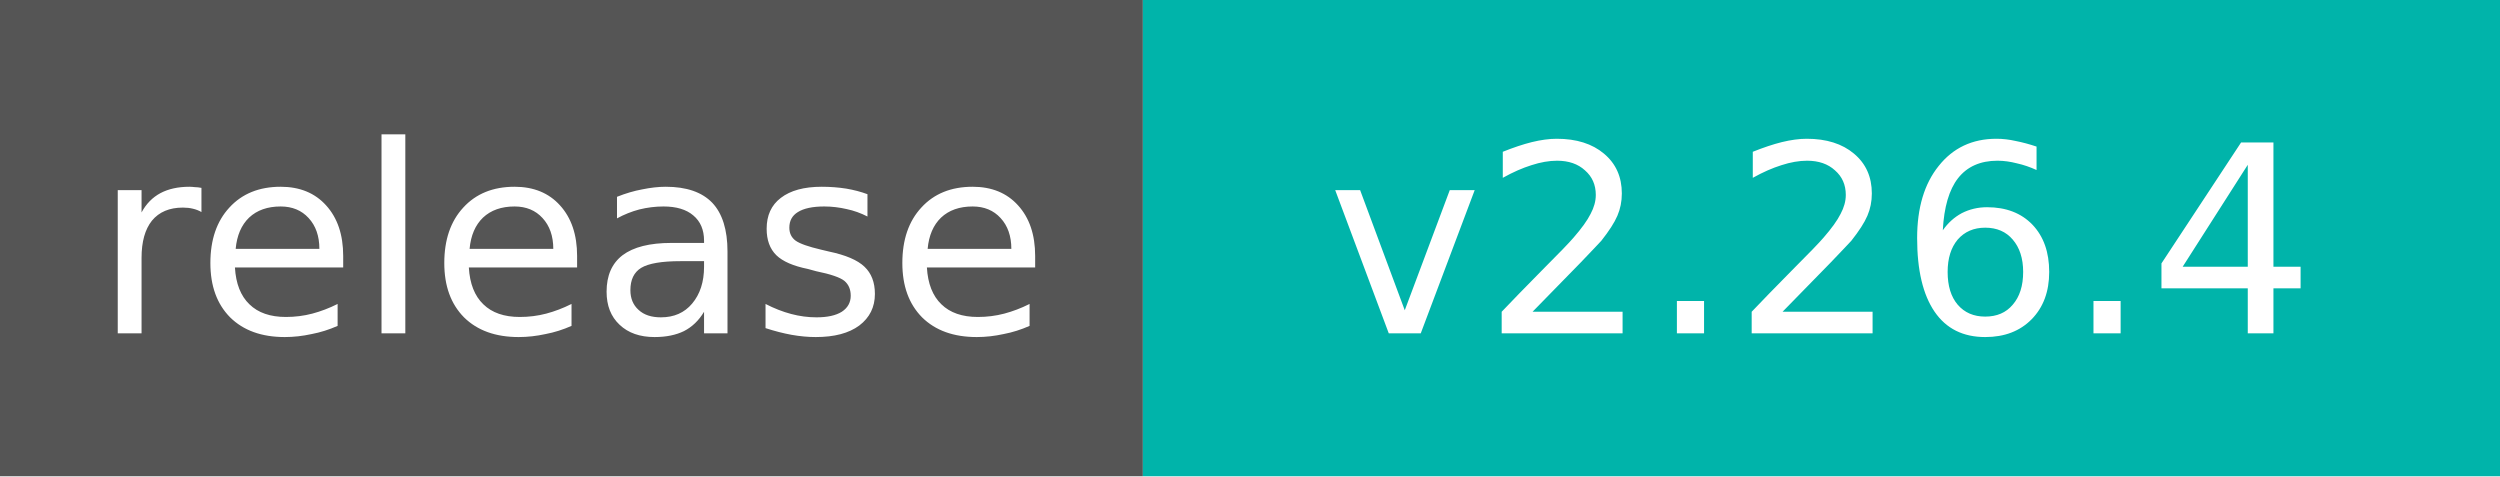
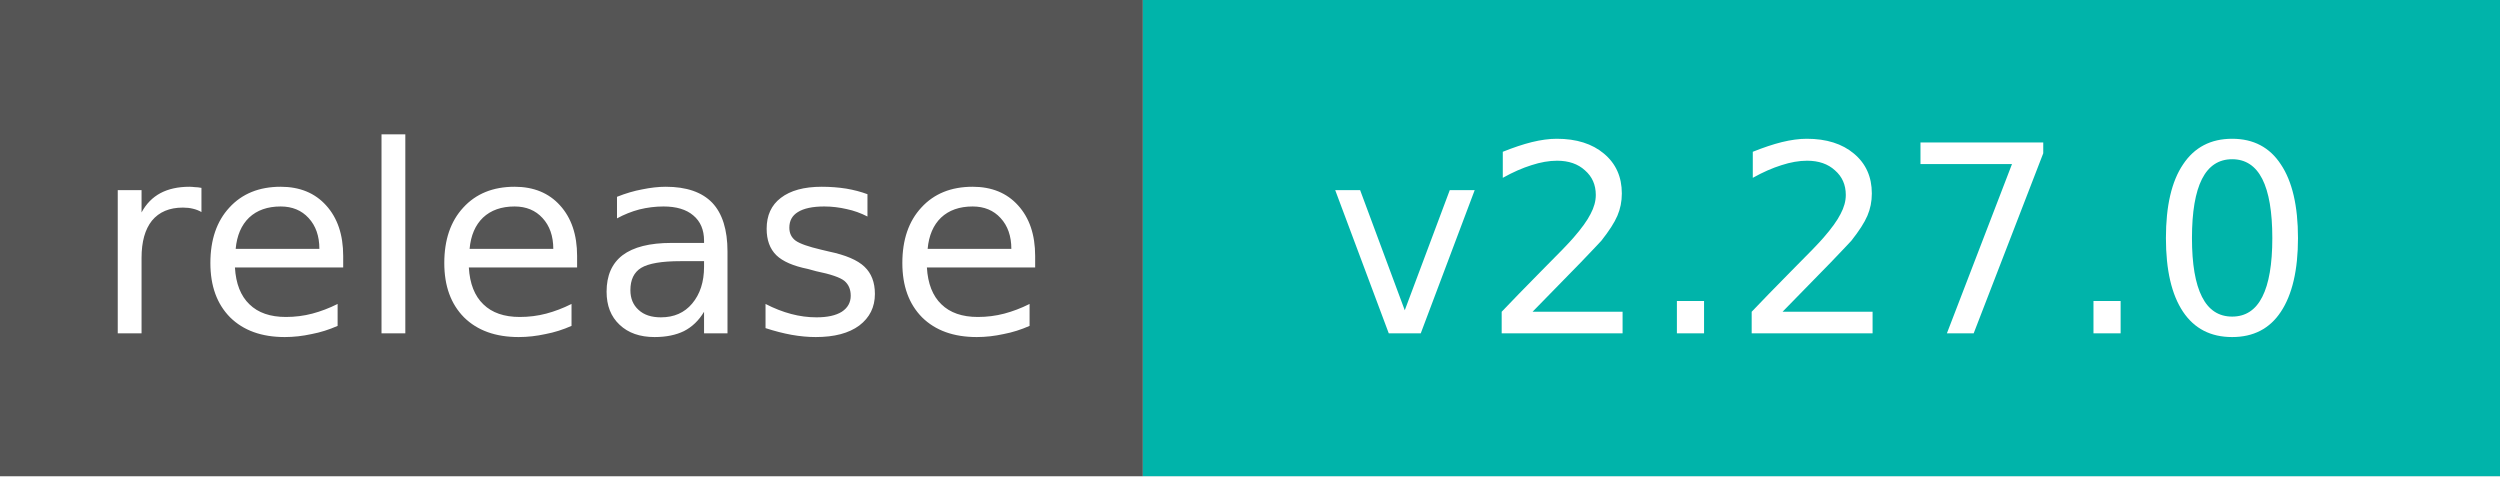
- <svg xmlns="http://www.w3.org/2000/svg" width="105" height="20" role="img" aria-label="release: v2.26.4">
+ <svg xmlns="http://www.w3.org/2000/svg" width="105" height="20" role="img" aria-label="release: v2.27.0">
  <path fill="#555" d="M0 0h48v20H0z" />
  <path fill="#00b4aa" d="M48 0h57v20H48z" />
  <g fill="#fff" text-anchor="middle" font-family="Verdana,Geneva,DejaVu Sans,sans-serif" font-size="11">
    <text x="24" y="14">release</text>
-     <text x="76.5" y="14">v2.26.4</text>
+     <text x="76.5" y="14">v2.27.0</text>
  </g>
</svg>
